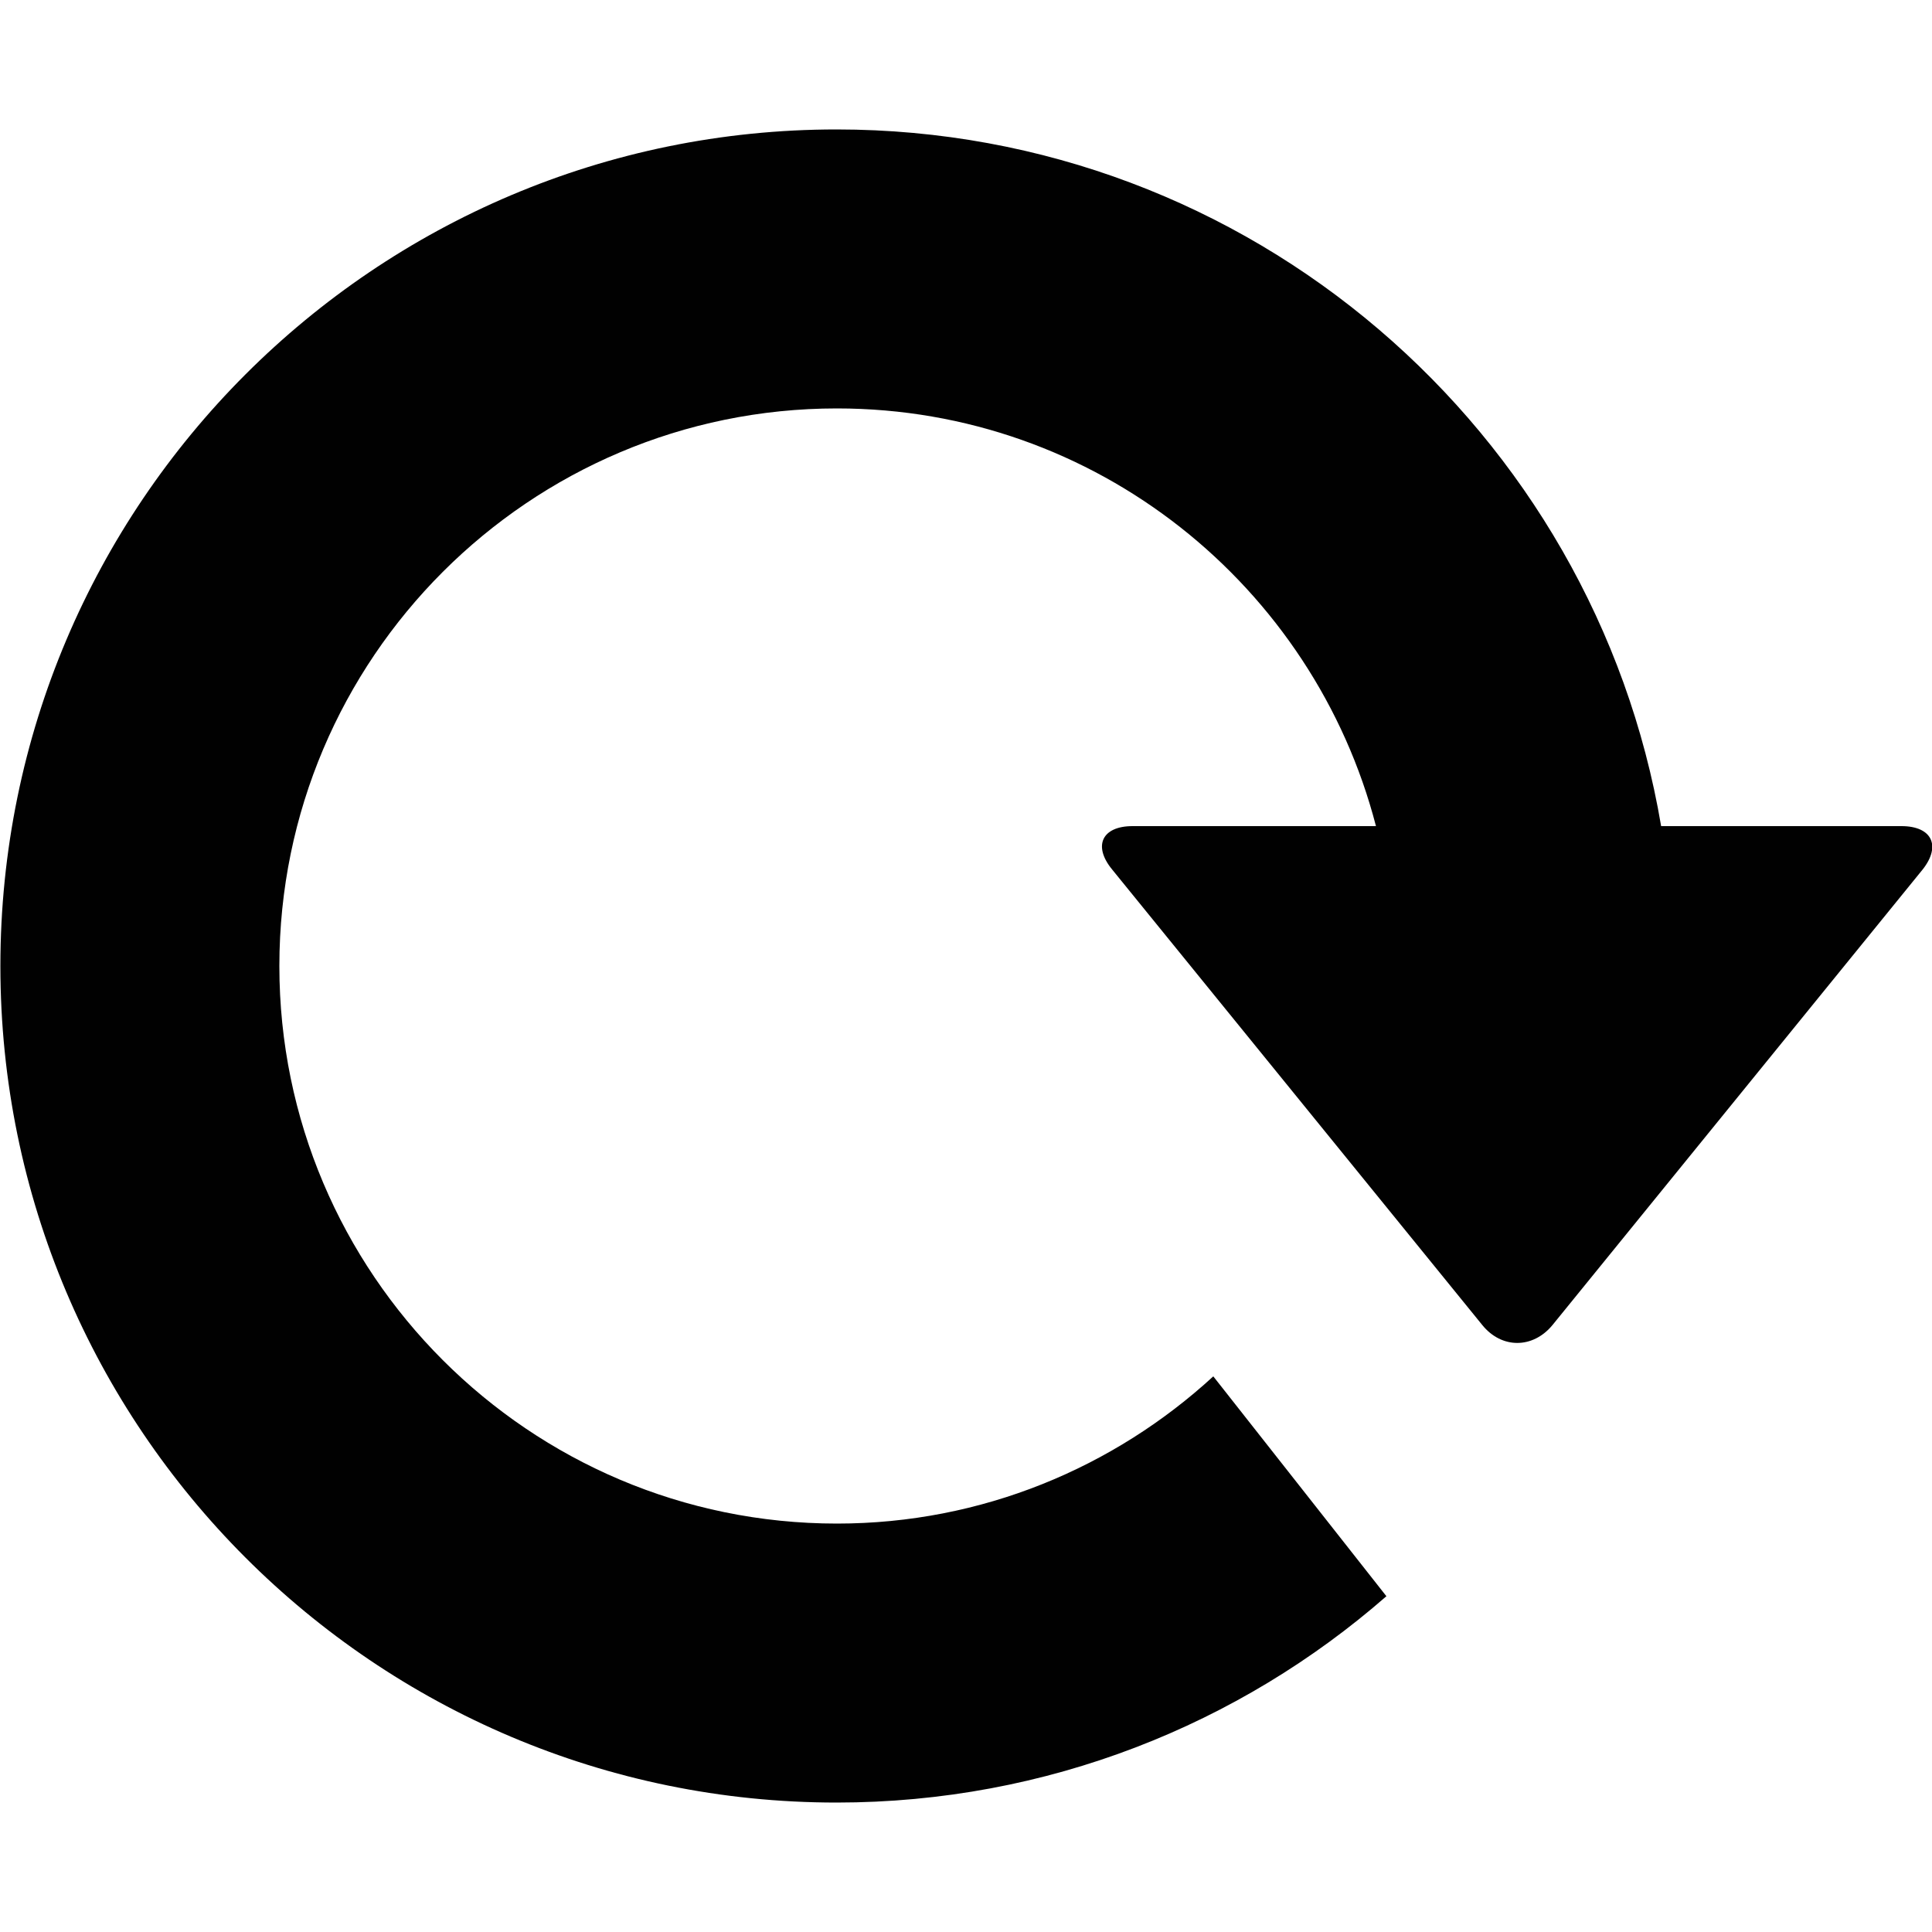
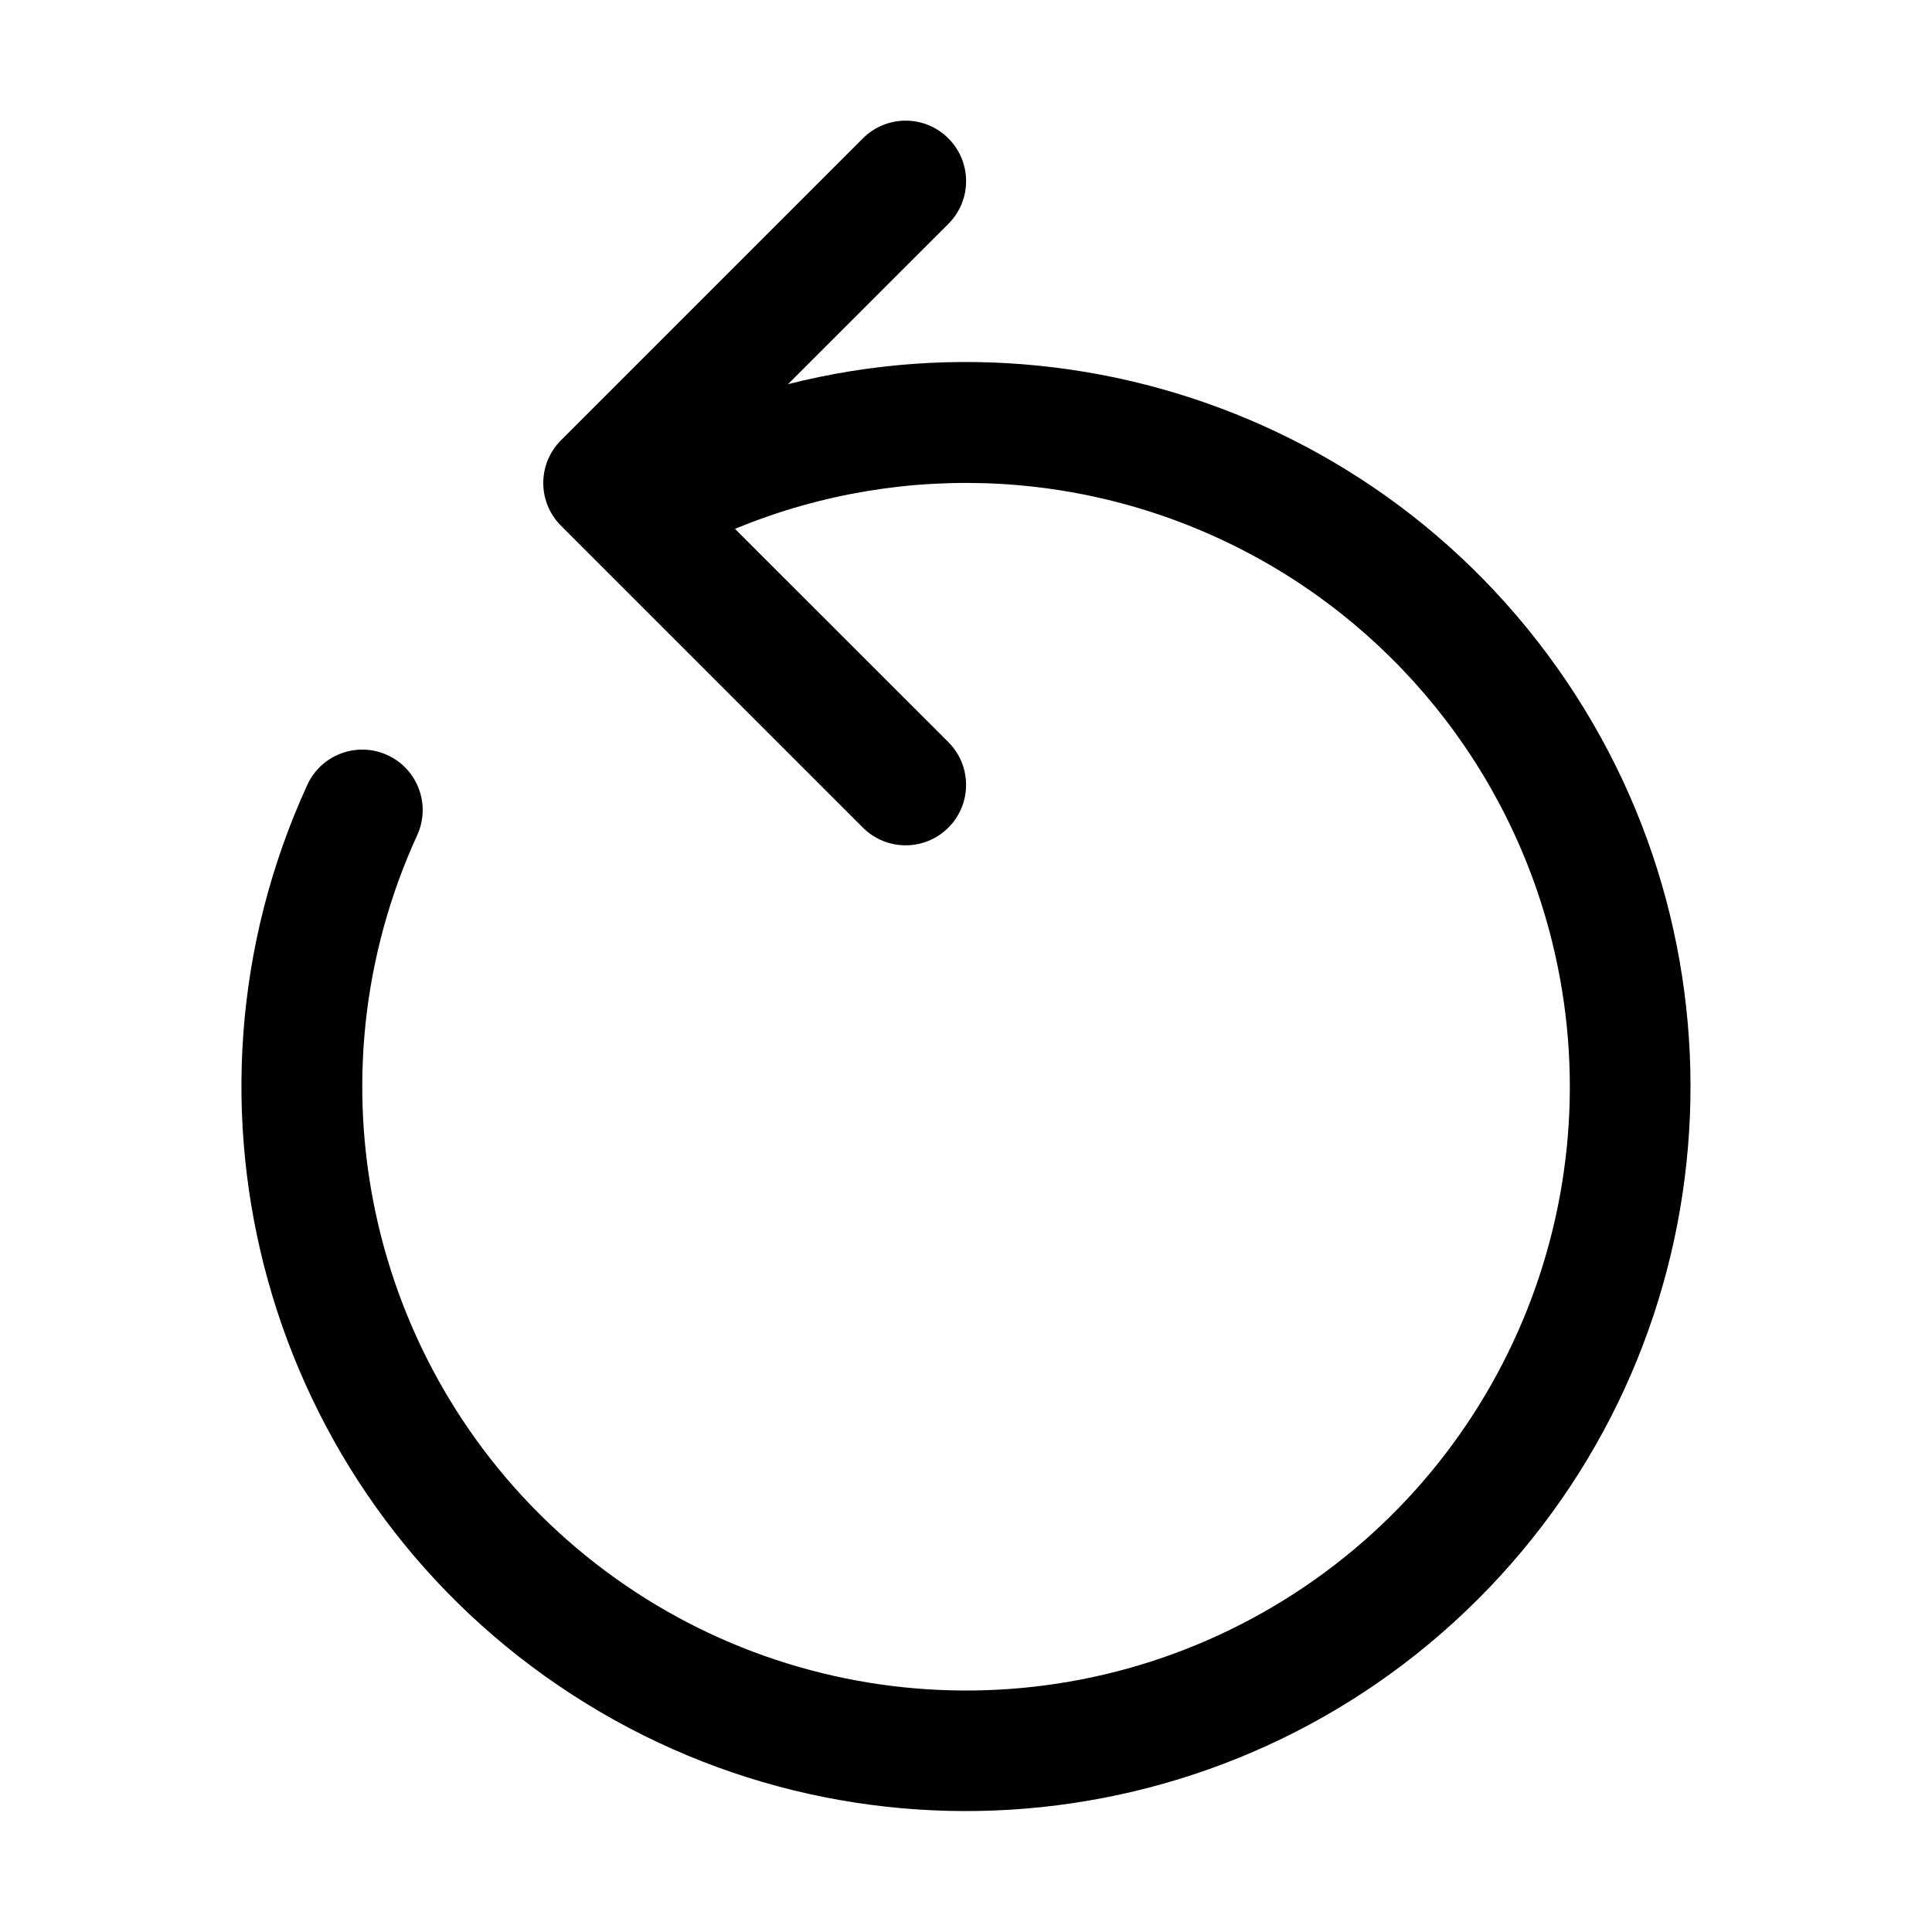
- <svg xmlns="http://www.w3.org/2000/svg" width="100%" height="100%" viewBox="0 0 500 500">
-   <path fill="#010101" d="M492.1,213.8h-62.2C412.6,111.5,323.6,33.5,216.5,33.5C97,33.5,0.1,130.5,0.1,250S97,466.5,216.5,466.5  c54.5,0,104.3-20.2,142.3-53.4L314,356.2c-25.7,23.6-59.9,38.1-97.4,38.1c-79.6,0-144.3-64.7-144.3-144.3s64.7-144.3,144.3-144.3  c67.1,0,123.4,46,139.5,108.1h-63c-7.9,0-10.3,5.1-5.3,11.2l95.8,117.9c5,6.2,13.1,6.2,18.2,0L497.6,225  C502.4,218.9,500,213.8,492.1,213.8z" />
+ <svg xmlns="http://www.w3.org/2000/svg" width="100%" height="100%" viewBox="0 -1 16 16">
+   <path fill-rule="evenodd" d="M12.83 6.706a5 5 0 0 0-7.103-3.16.5.5 0 1 1-.454-.892A6 6 0 1 1 2.545 5.5a.5.5 0 1 1 .91.417 5 5 0 1 0 9.375.789z" />
+   <path fill-rule="evenodd" d="M7.854.146a.5.5 0 0 0-.708 0l-2.5 2.5a.5.5 0 0 0 0 .708l2.5 2.5a.5.5 0 1 0 .708-.708L5.707 3 7.854.854a.5.5 0 0 0 0-.708z" />
</svg>
